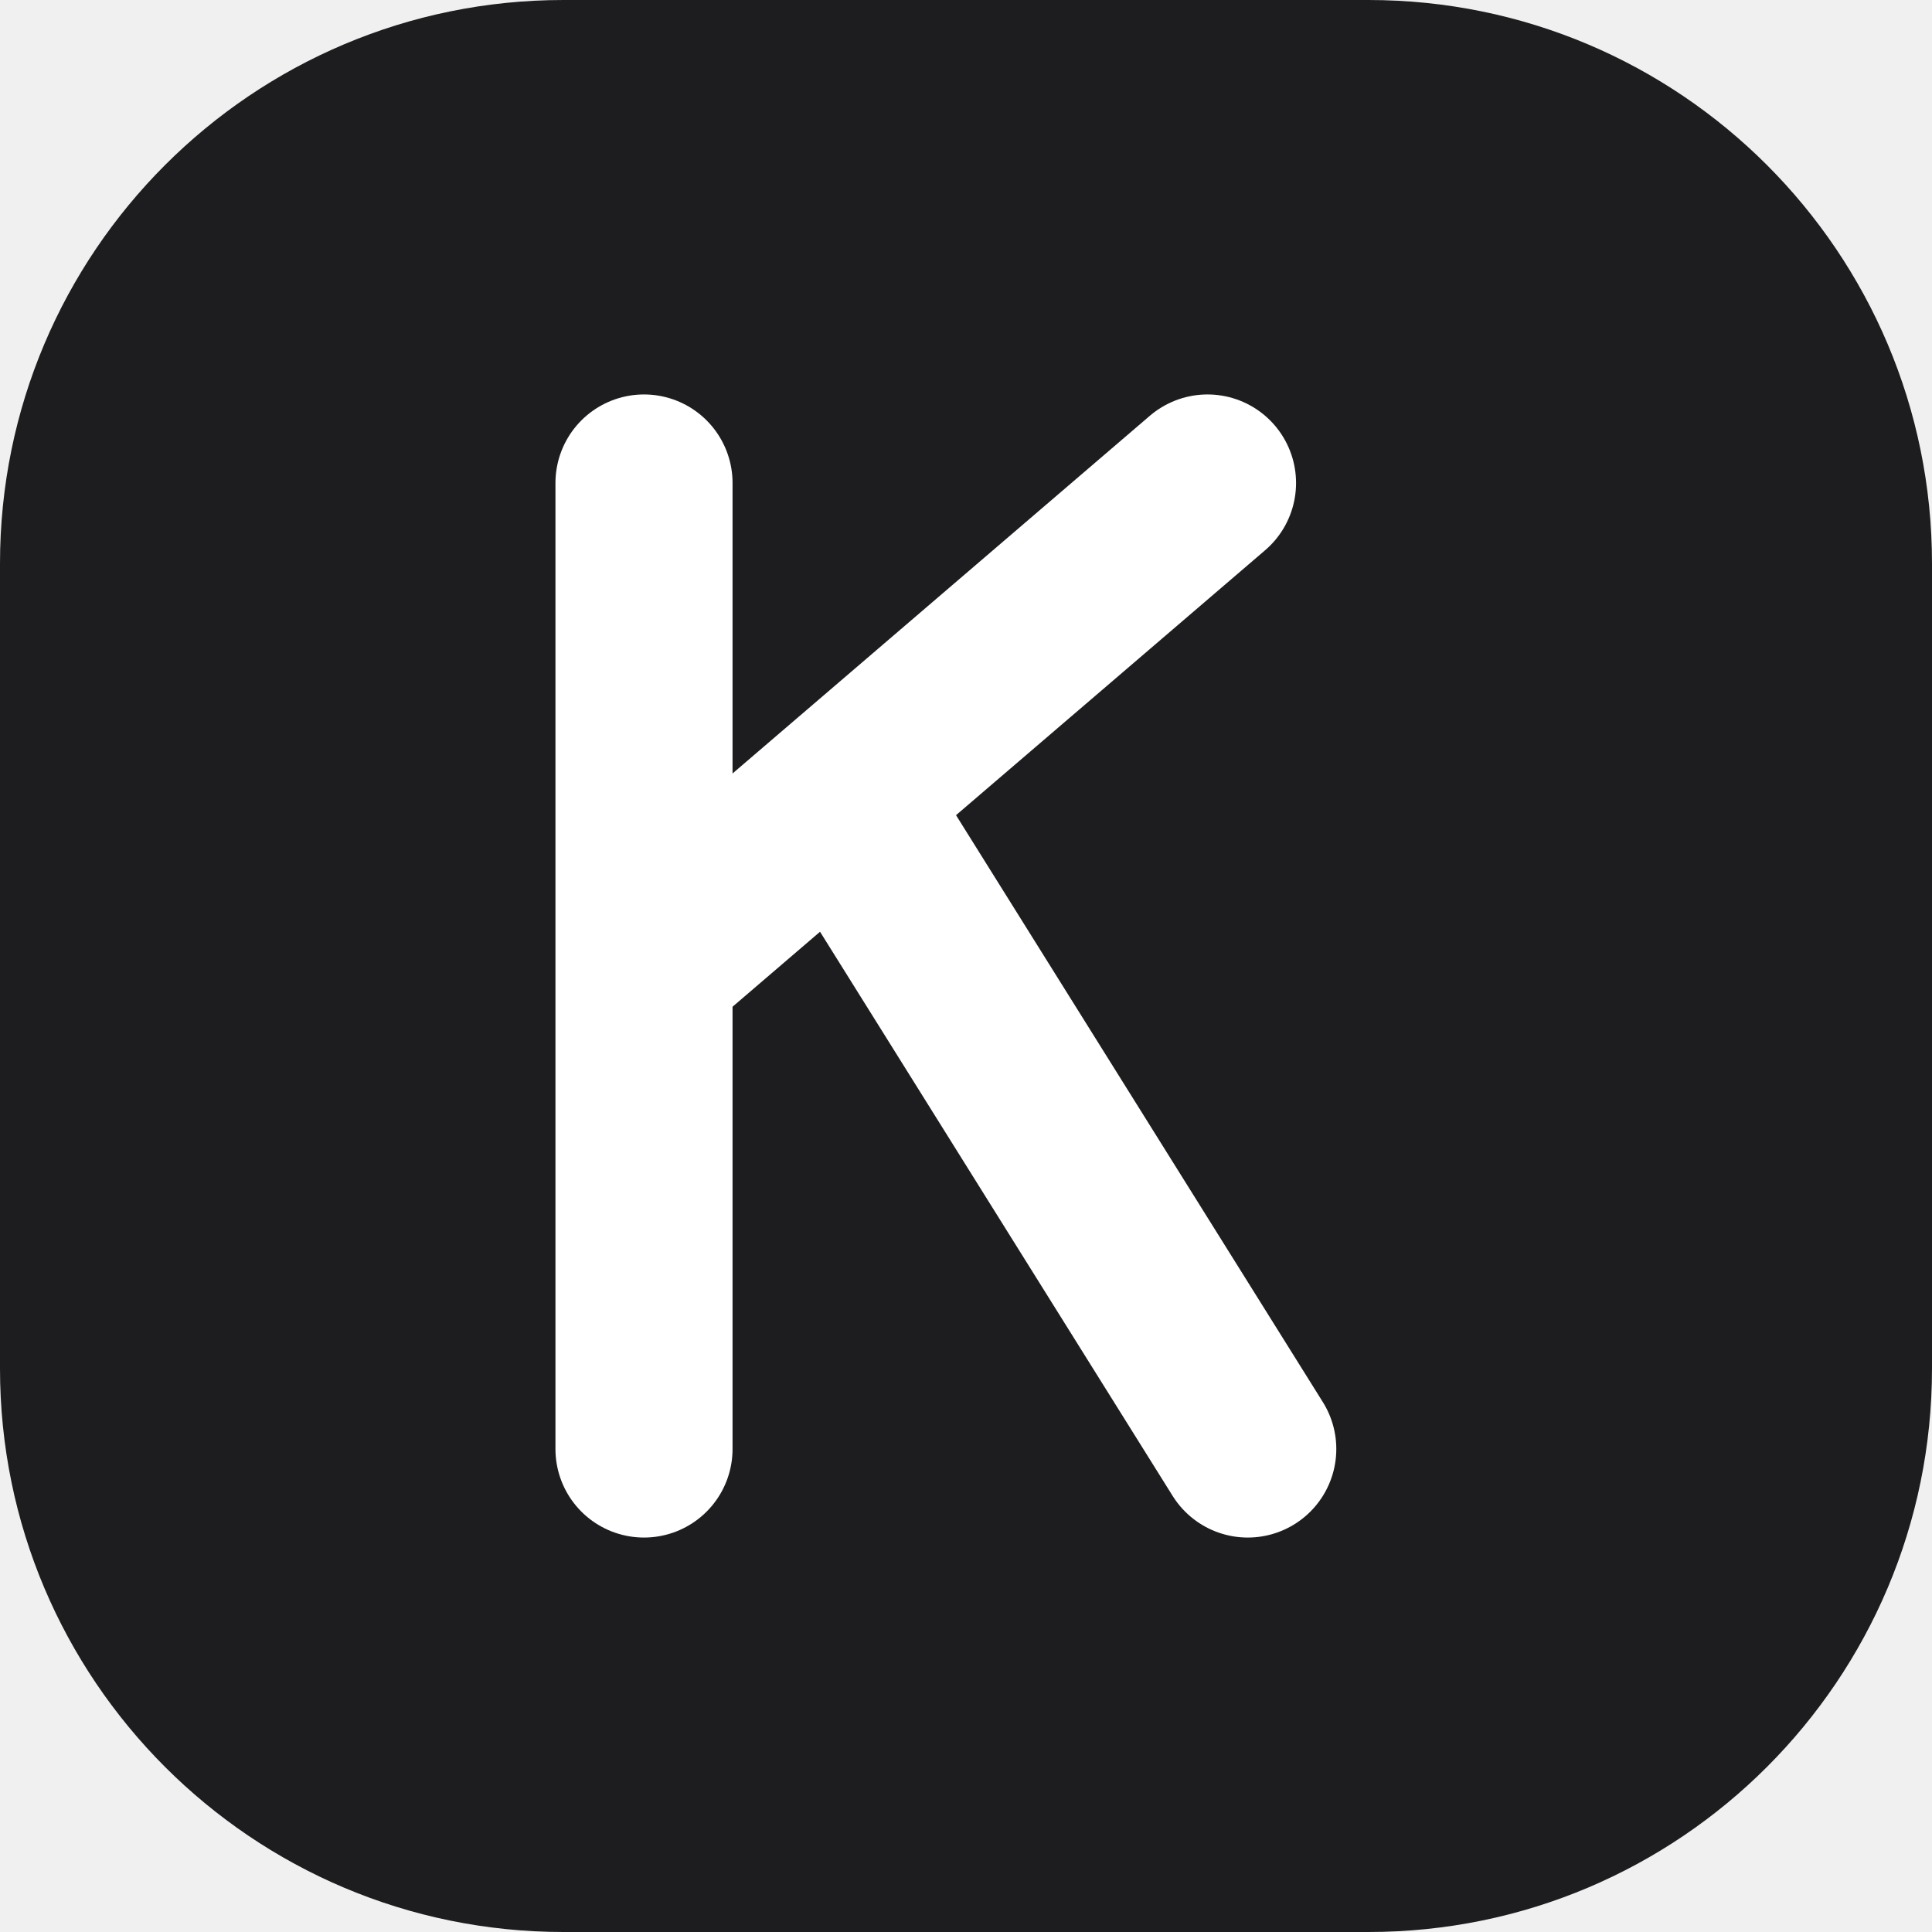
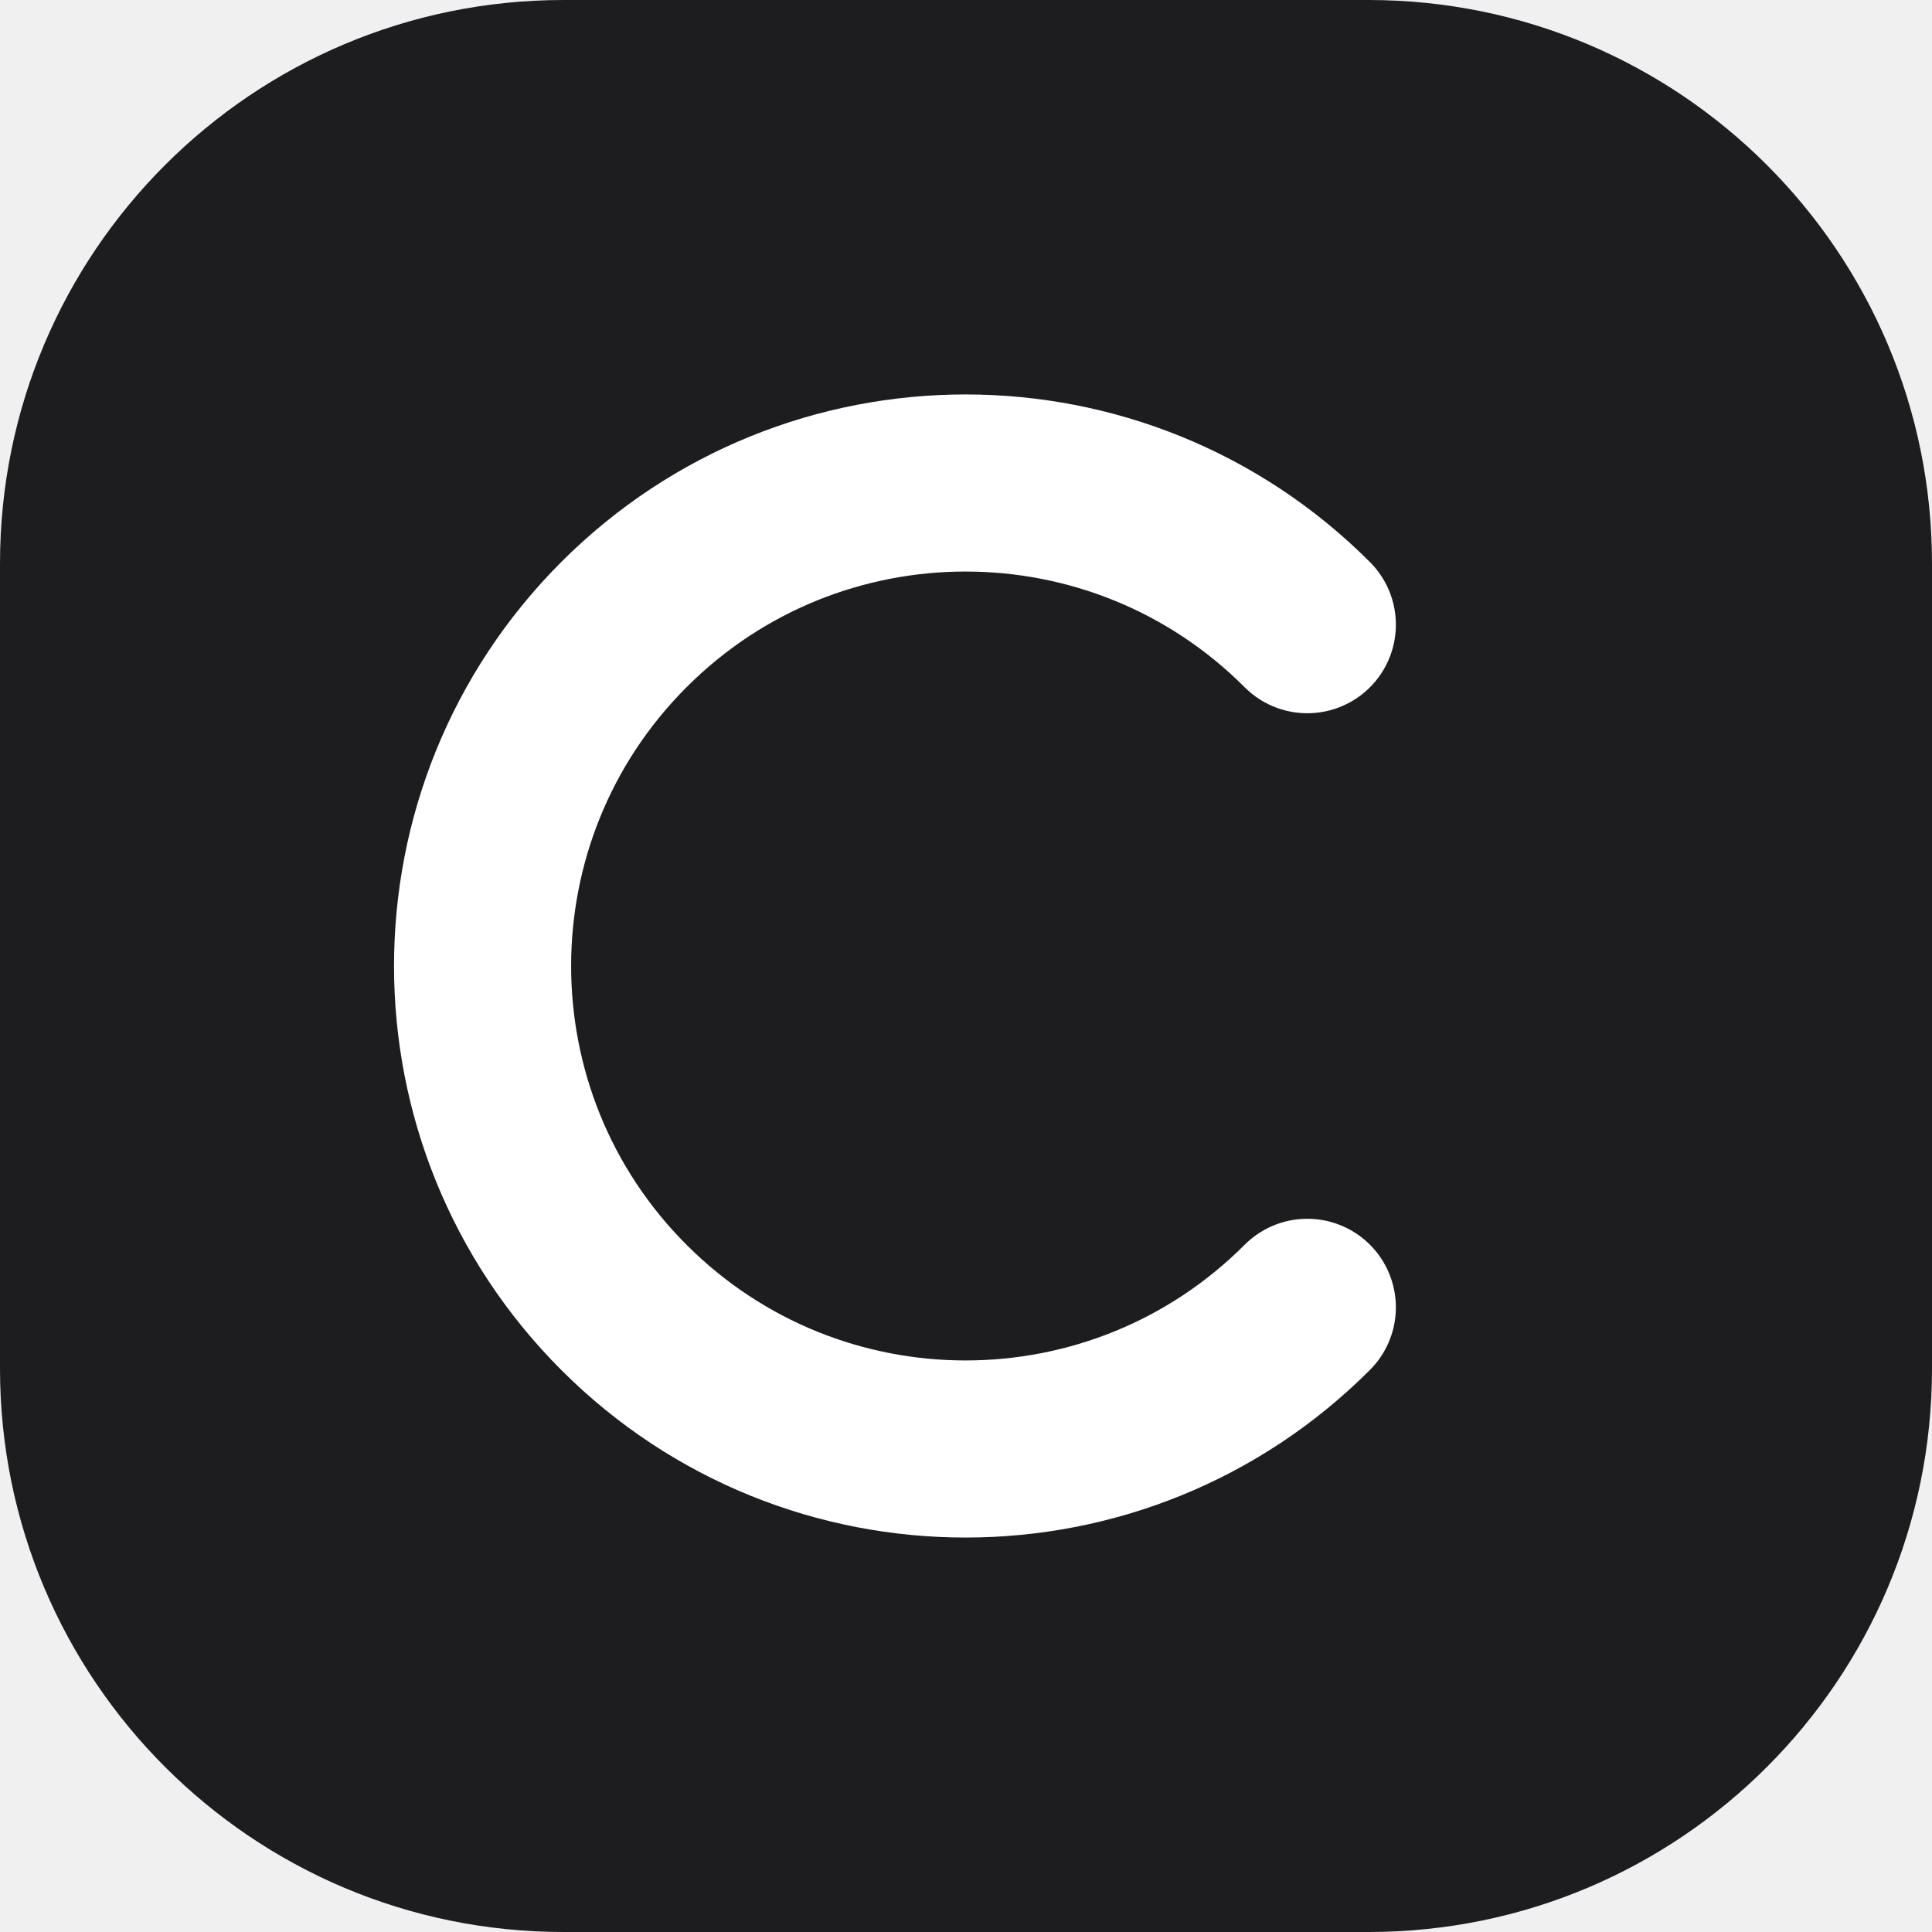
<svg xmlns="http://www.w3.org/2000/svg" viewBox="0 0 24 24" width="24" height="24">
  <rect width="24" height="24" rx="7" fill="#1d1d1f" />
-   <path d="M8 6v12M8 12l7-6M10.5 10l5 8" stroke="#ffffff" stroke-width="2.2" stroke-linecap="round" stroke-linejoin="round" fill="none" />
+   <path d="M16.24 7.76A6 6 0 1 0 16.24 16.24" stroke="#ffffff" stroke-width="2.2" stroke-linecap="round" stroke-linejoin="round" fill="none" />
</svg>
